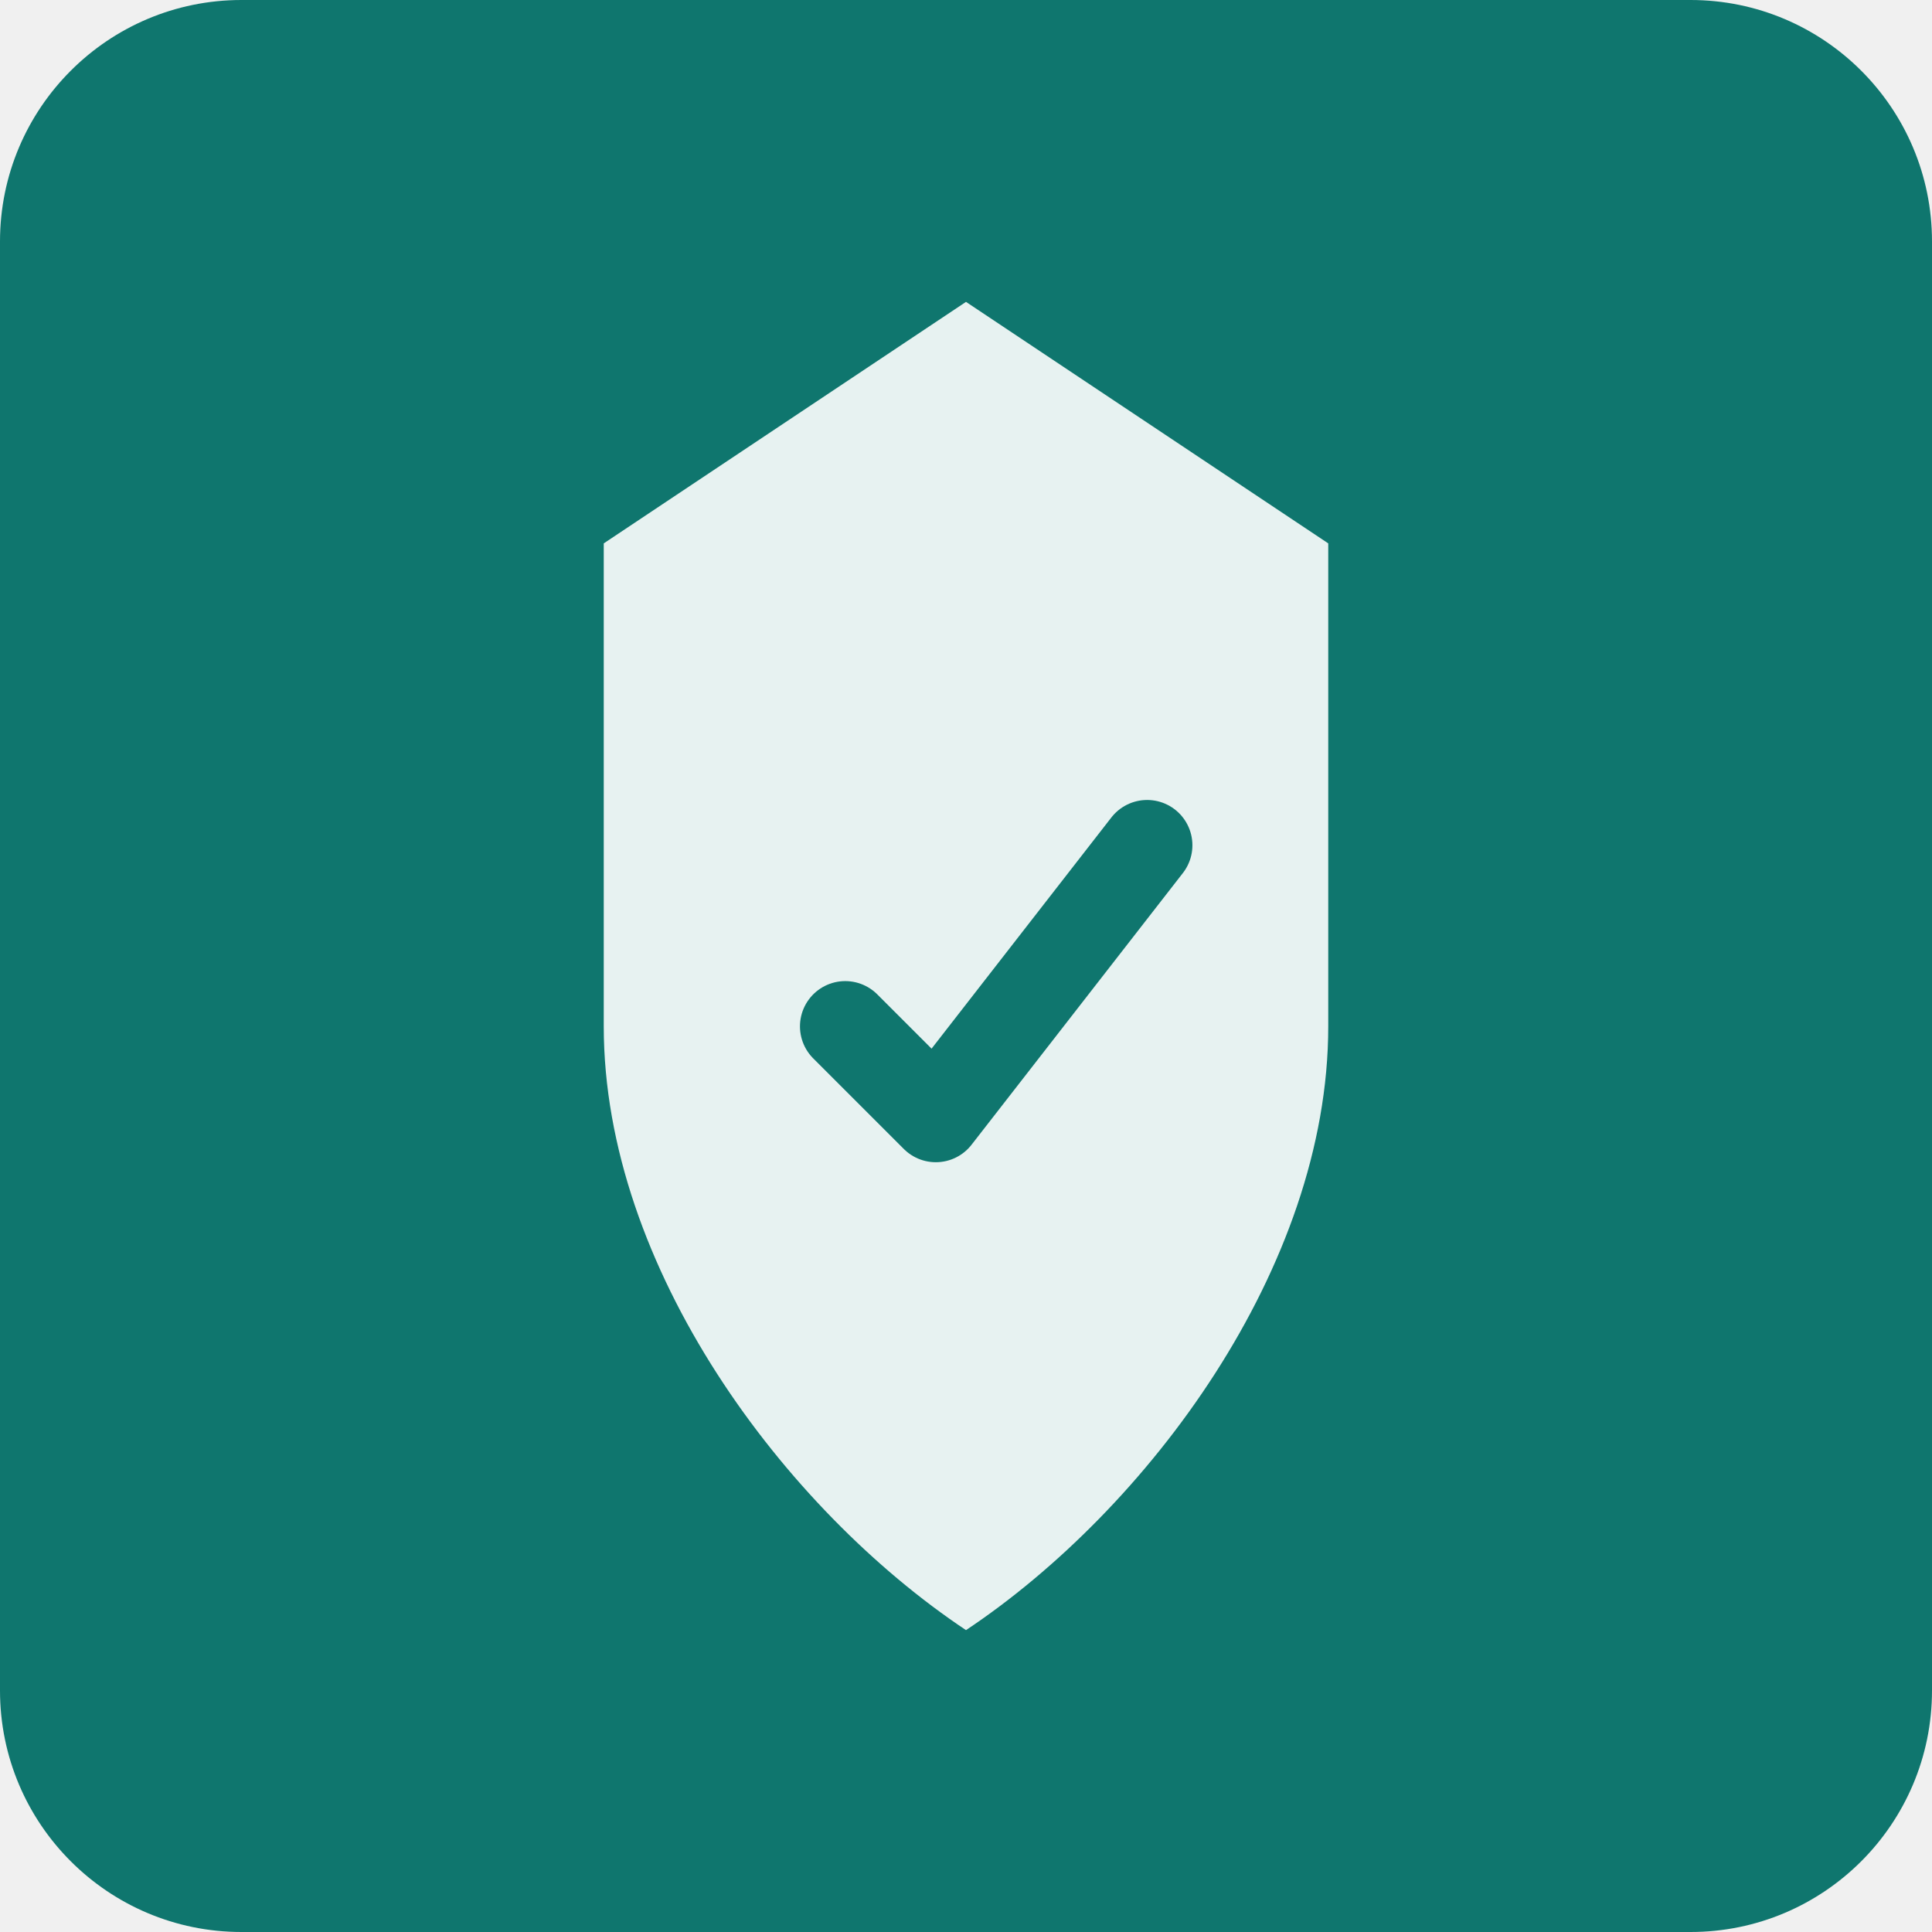
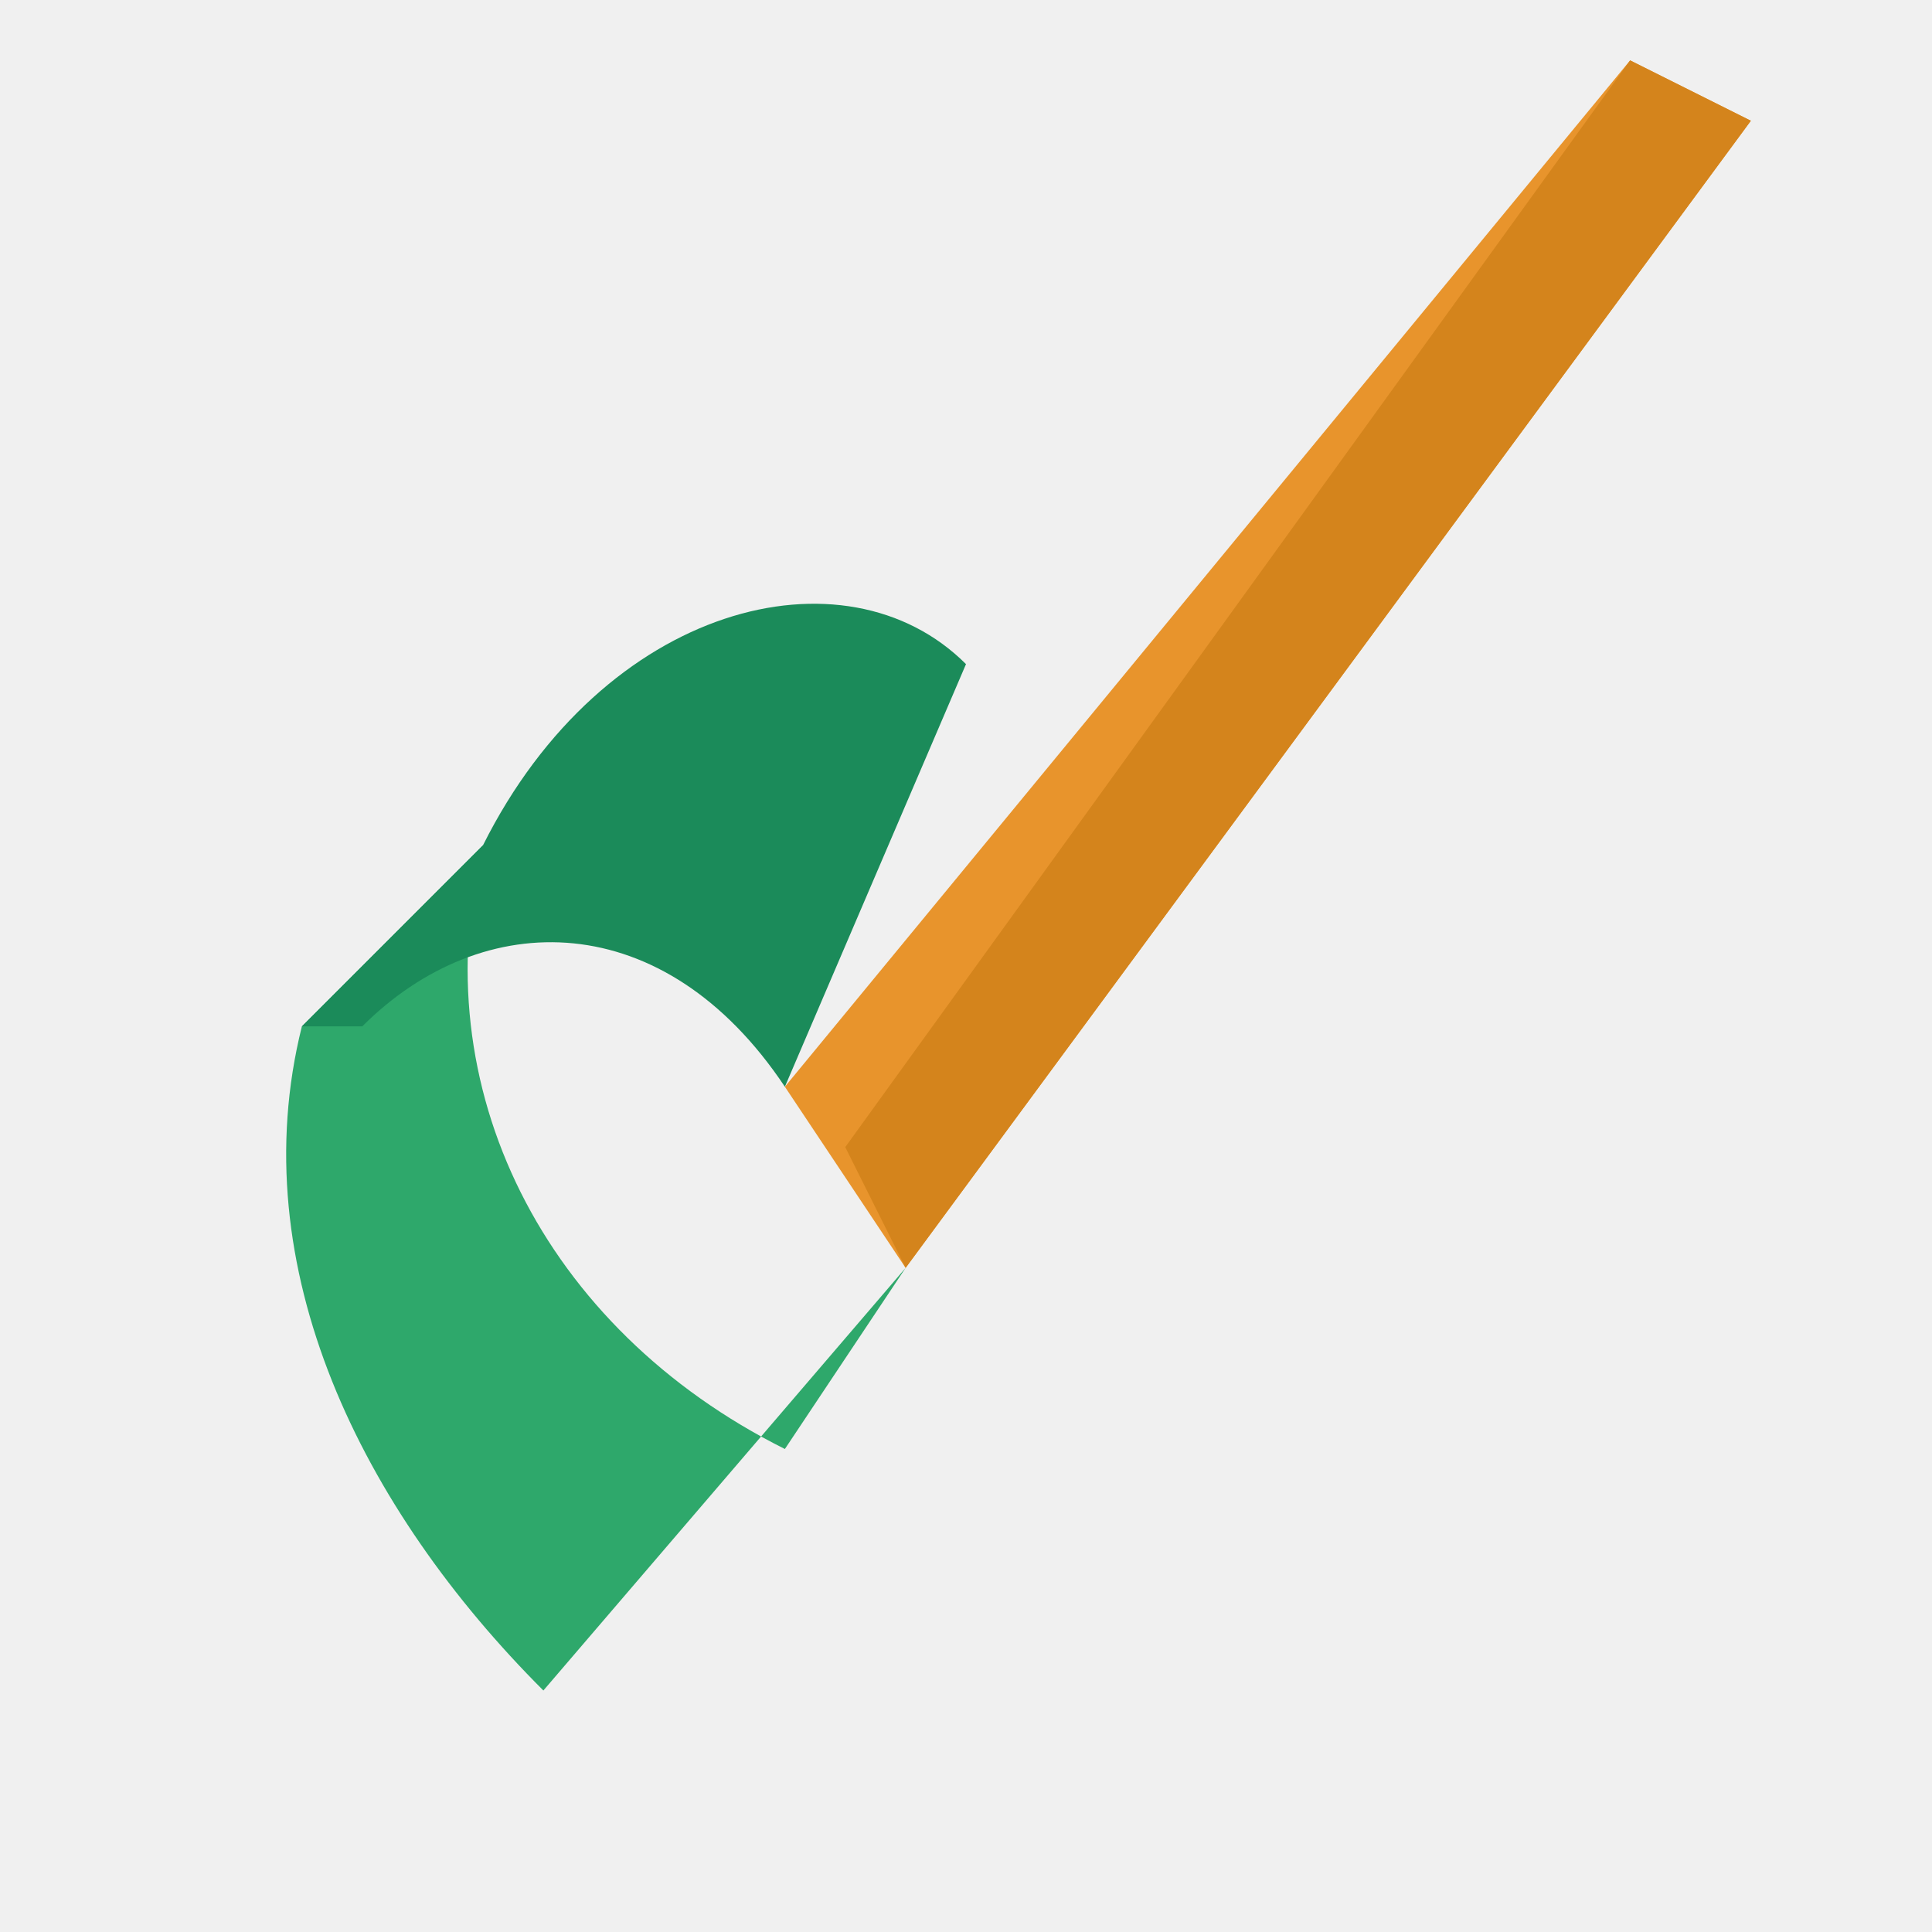
<svg xmlns="http://www.w3.org/2000/svg" viewBox="0 0 64 64" fill="none">
-   <rect width="64" height="64" rx="8" fill="#0f766e" />
-   <path d="M20 18 L32 10 L44 18 L44 34 C44 42 38 50 32 54 C26 50 20 42 20 34 Z" fill="white" opacity="0.9" />
-   <path d="M28 34 L31 37 L38 28" stroke="#0f766e" stroke-width="3" stroke-linecap="round" stroke-linejoin="round" fill="none" />
+   <path d="M58 4 L30 42 L26 36 L54 2 Z" fill="#E8942C" />
+   <path d="M58 4 L54 2 L28 38 L30 42 Z" fill="#D4841C" />
+   <path d="M30 42 L18 56 C12 50 8 42 10 34 L16 28 C14 36 18 44 26 48 Z" fill="#2EA86B" />
+   <path d="M10 34 L16 28 C20 20 28 18 32 22 L26 36 C22 30 16 30 12 34 Z" fill="#1B8B5A" />
</svg>
